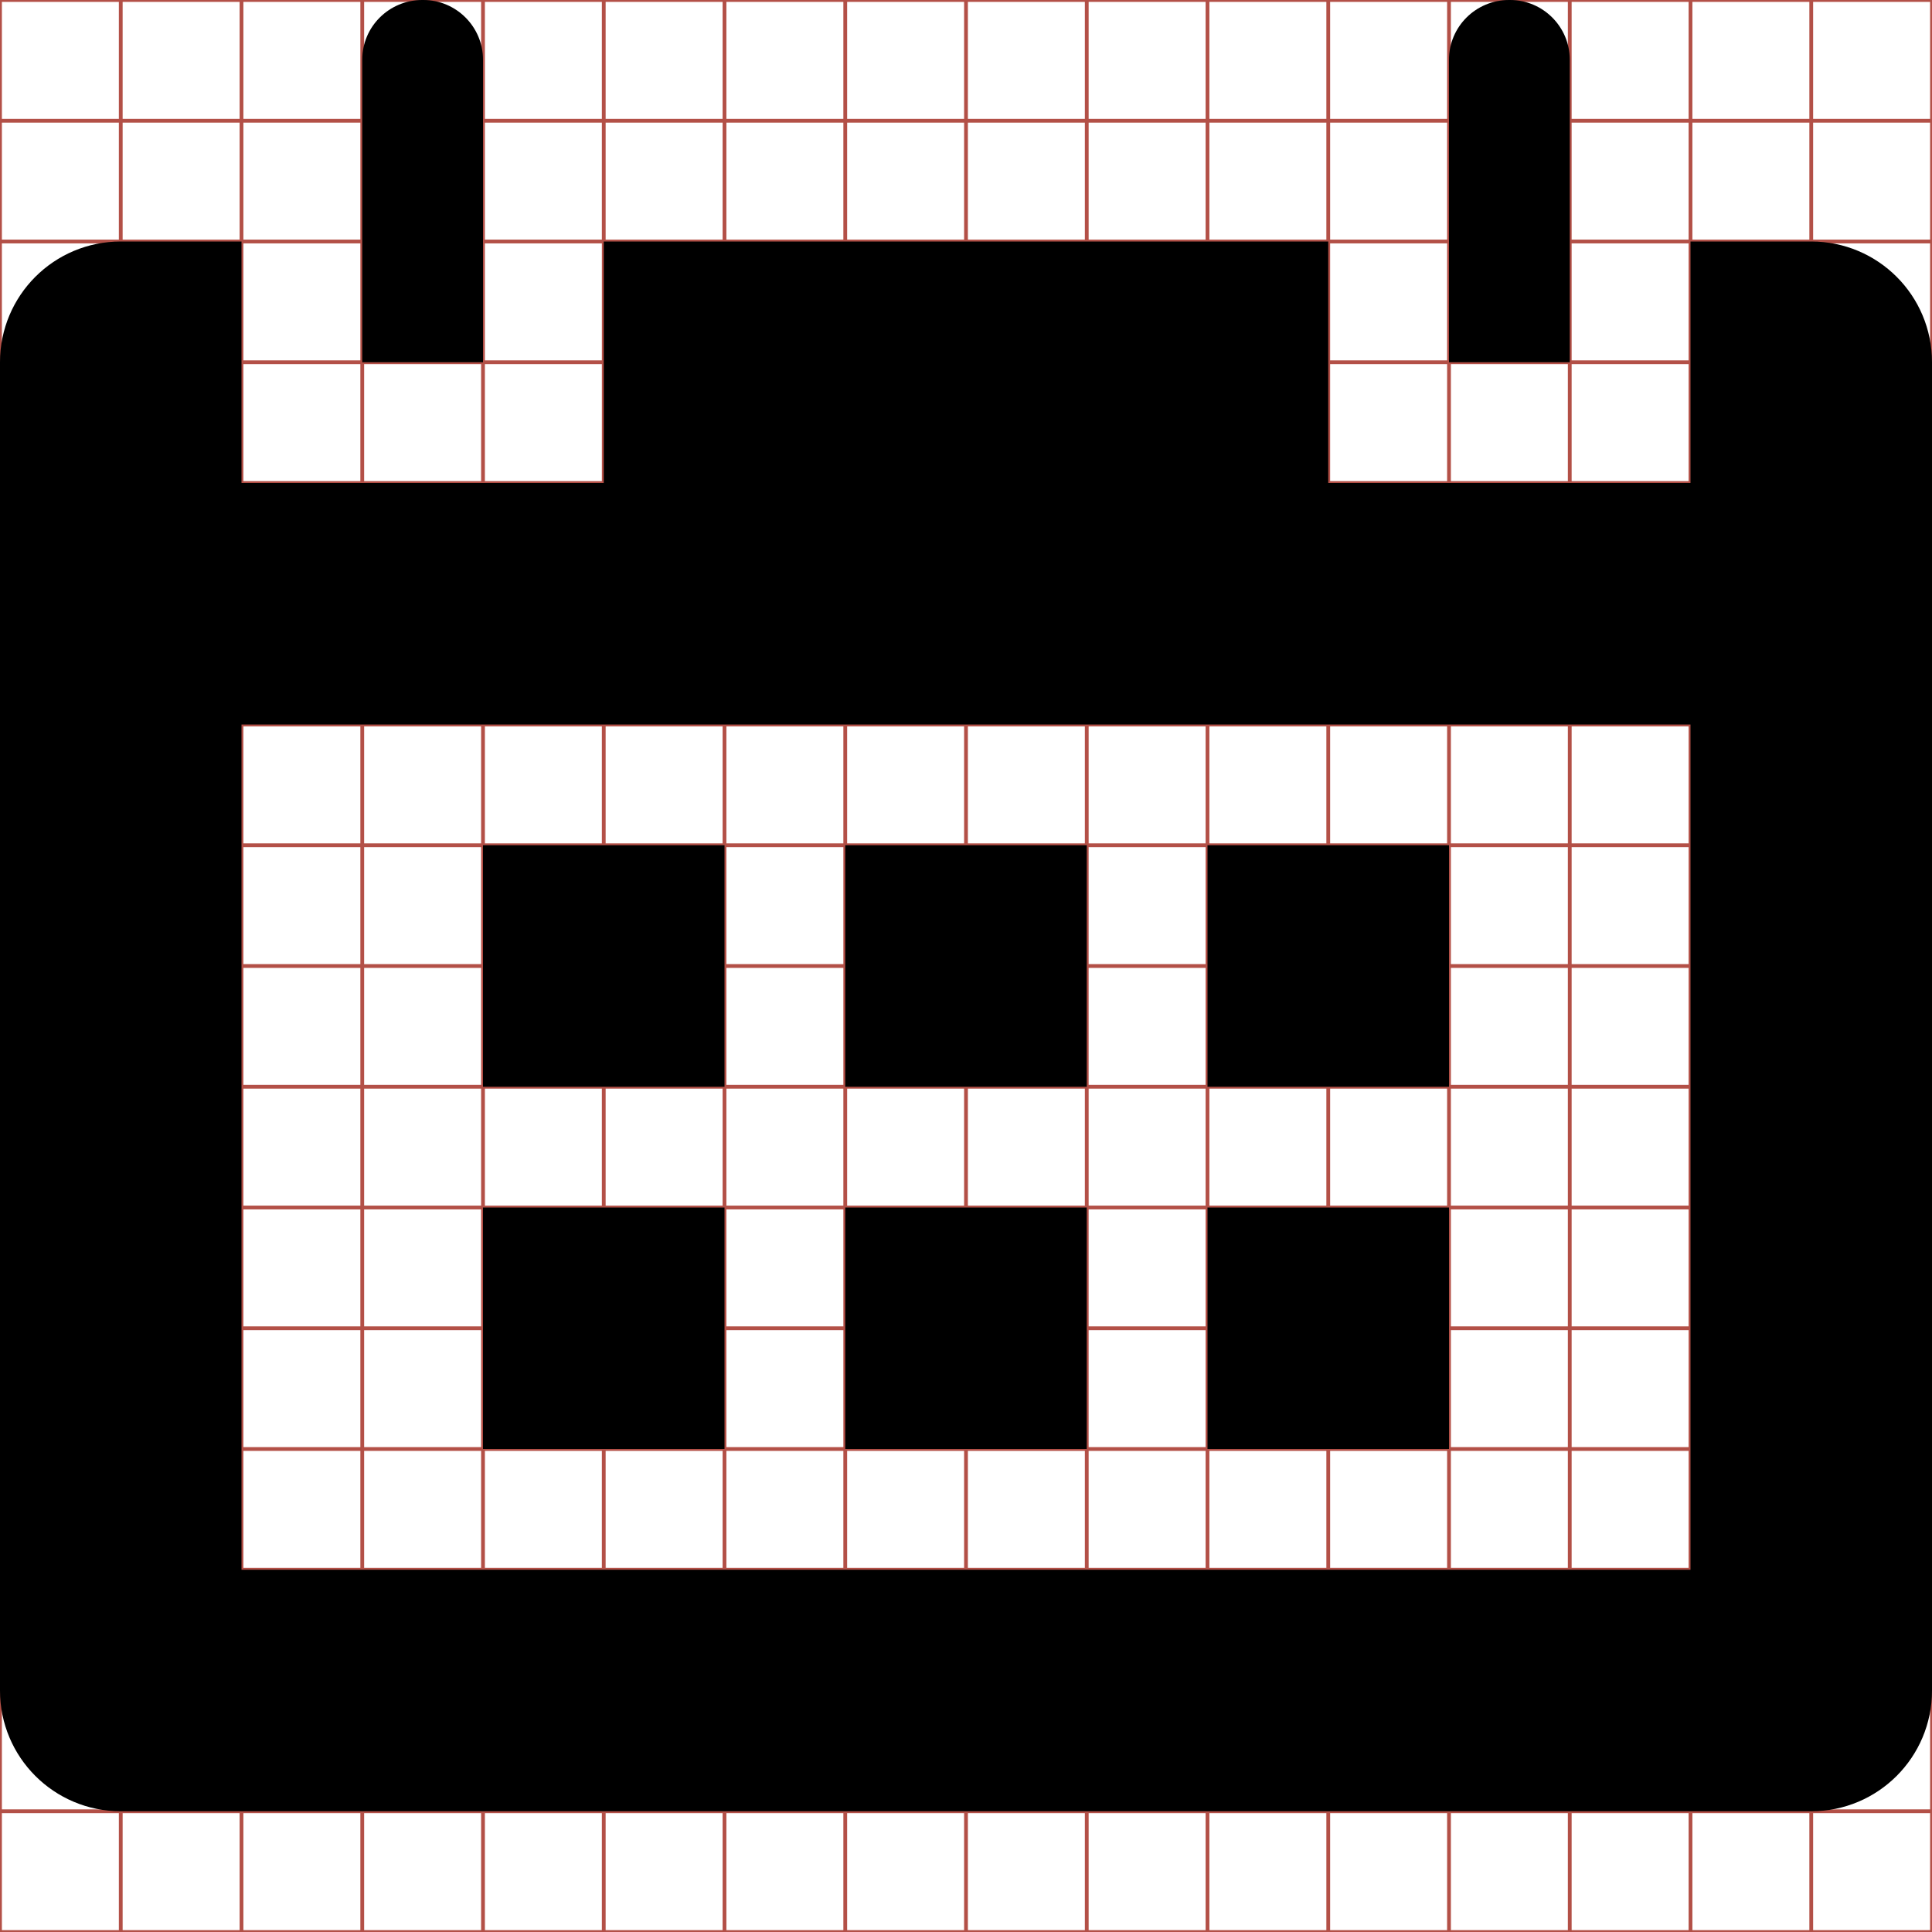
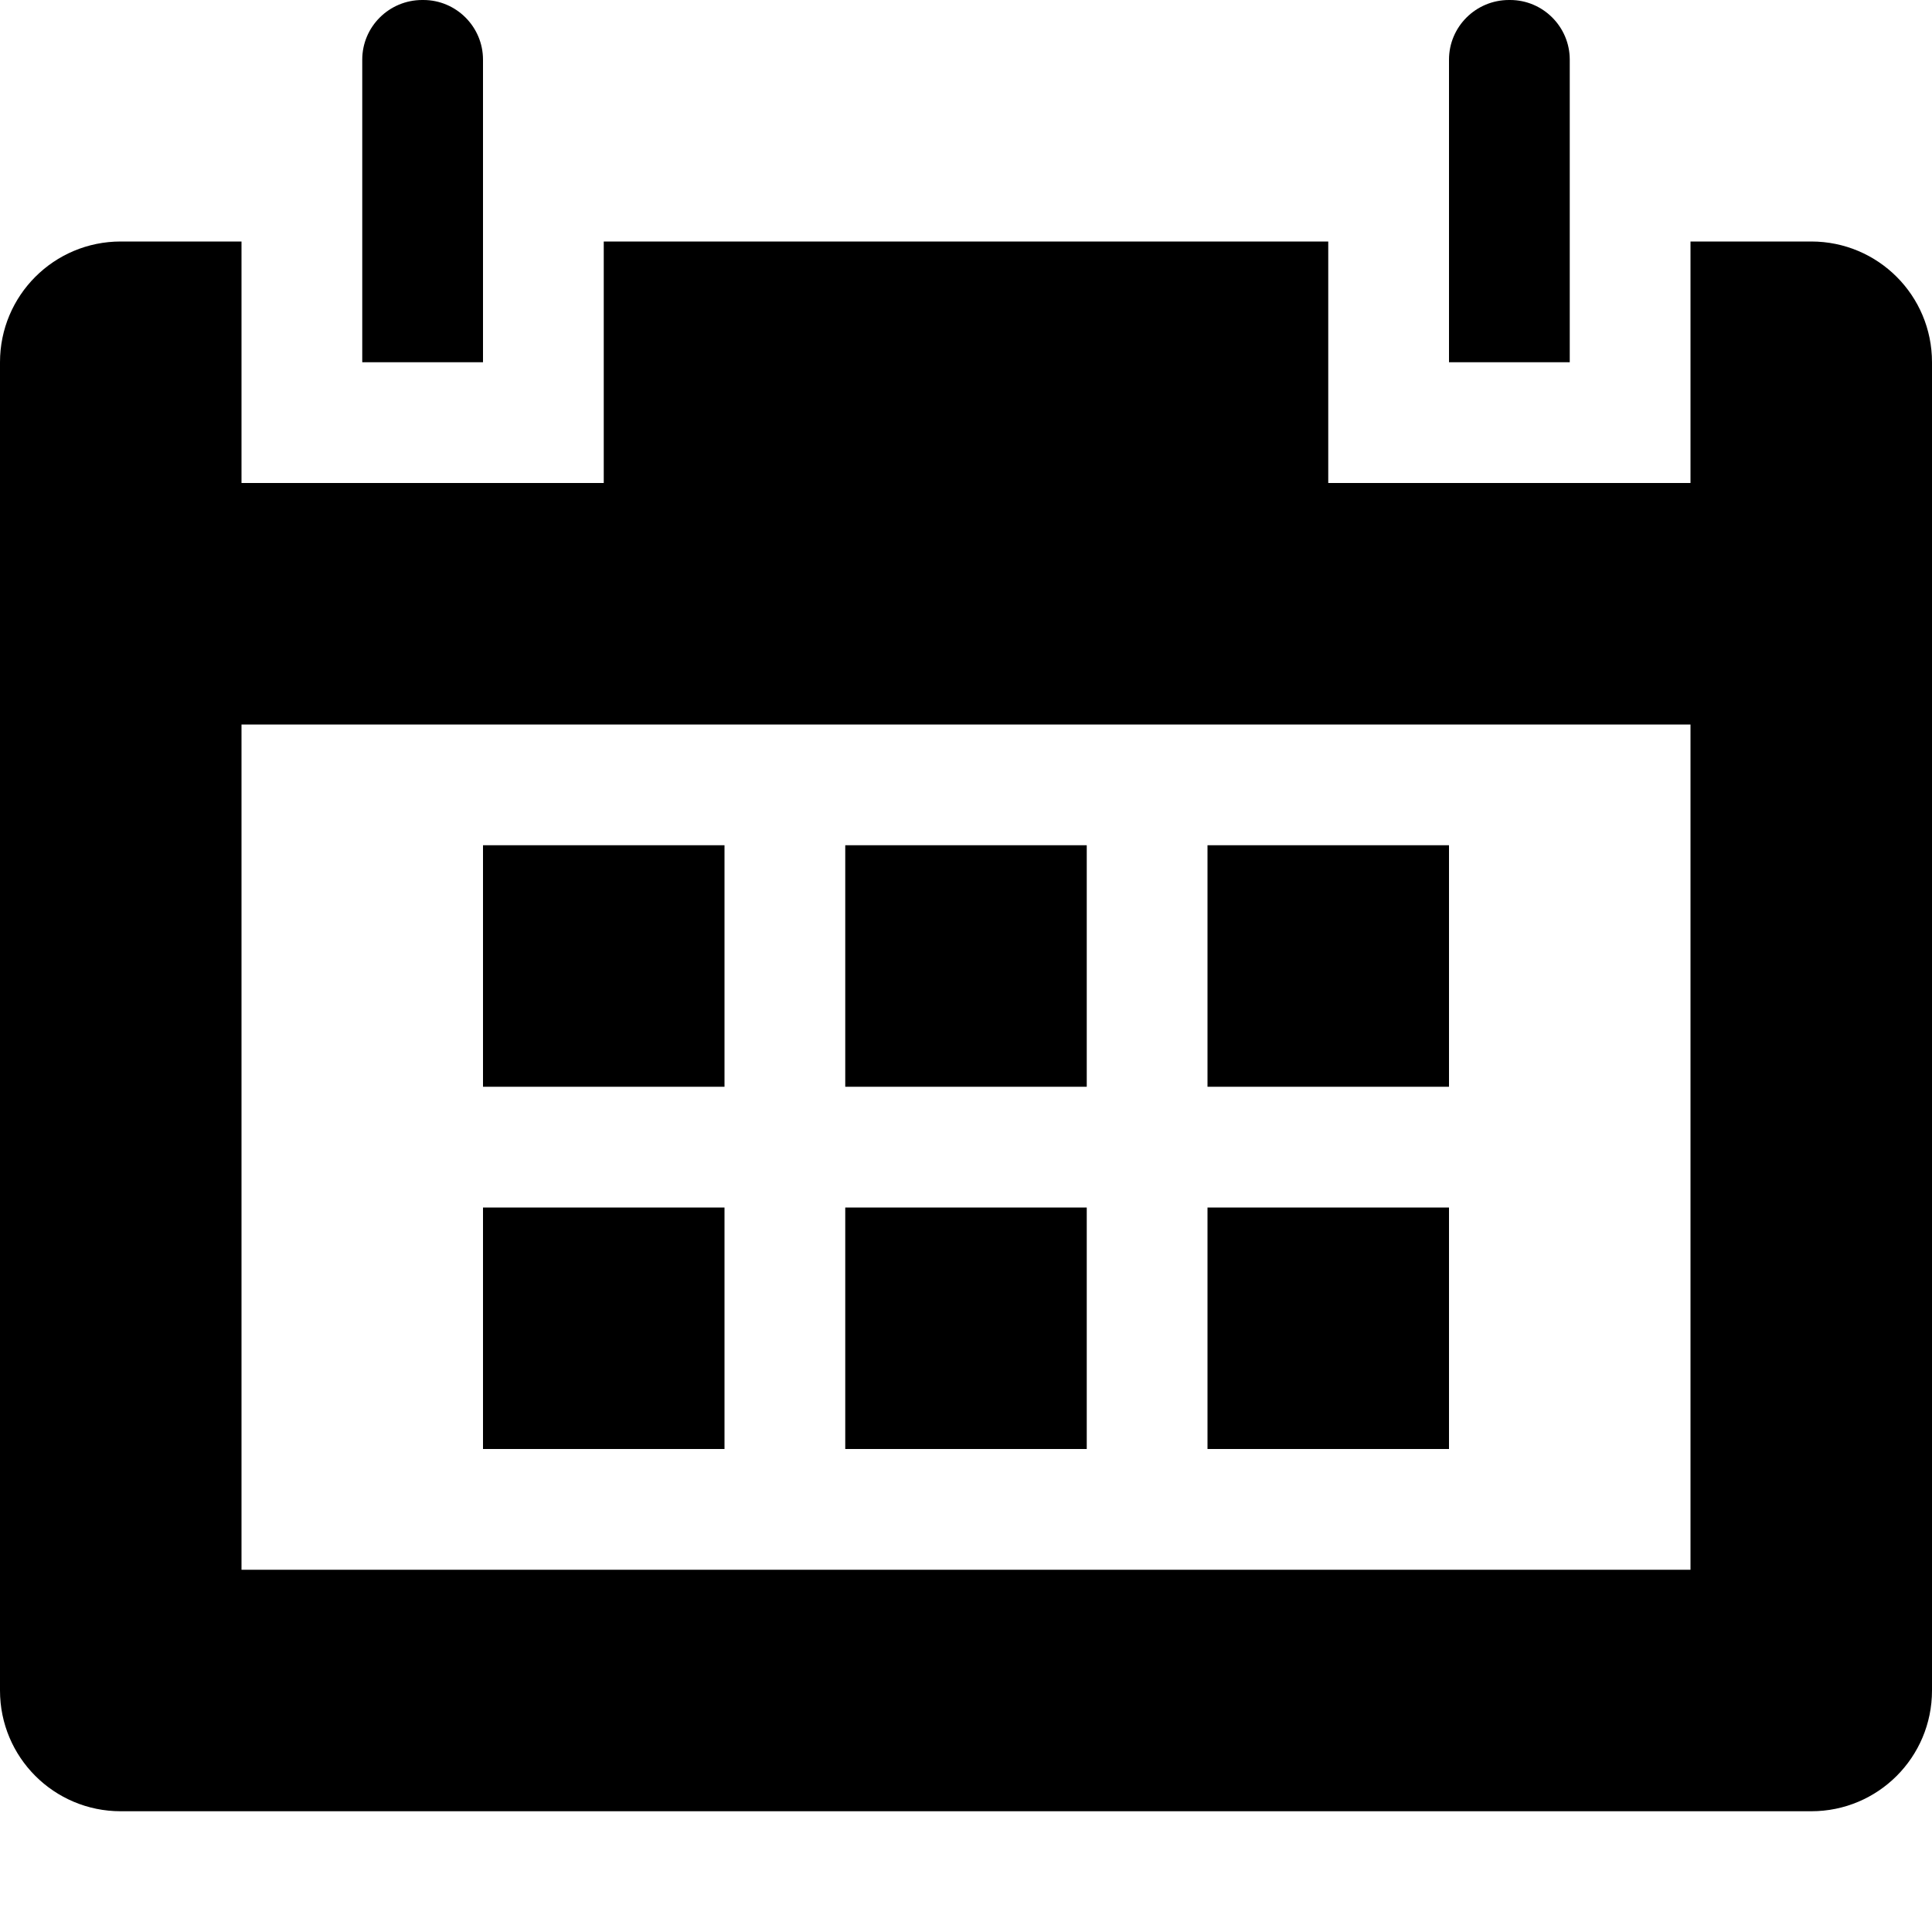
<svg xmlns="http://www.w3.org/2000/svg" version="1.1" id="Layer_1" x="0px" y="0px" width="512px" height="512px" viewBox="0 0 512 512" enable-background="new 0 0 512 512" xml:space="preserve">
-   <g id="svgGrid">
-     <line fill="none" stroke="#B35047" x1="32" y1="0" x2="32" y2="512" />
-     <line fill="none" stroke="#B35047" x1="64" y1="0" x2="64" y2="512" />
-     <line fill="none" stroke="#B35047" x1="96" y1="0" x2="96" y2="512" />
-     <line fill="none" stroke="#B35047" x1="128" y1="0" x2="128" y2="512" />
-     <line fill="none" stroke="#B35047" x1="160" y1="0" x2="160" y2="512" />
-     <line fill="none" stroke="#B35047" x1="192" y1="0" x2="192" y2="512" />
-     <line fill="none" stroke="#B35047" x1="224" y1="0" x2="224" y2="512" />
-     <line fill="none" stroke="#B35047" x1="256" y1="0" x2="256" y2="512" />
-     <line fill="none" stroke="#B35047" x1="288" y1="0" x2="288" y2="512" />
-     <line fill="none" stroke="#B35047" x1="320" y1="0" x2="320" y2="512" />
-     <line fill="none" stroke="#B35047" x1="352" y1="0" x2="352" y2="512" />
-     <line fill="none" stroke="#B35047" x1="384" y1="0" x2="384" y2="512" />
-     <line fill="none" stroke="#B35047" x1="416" y1="0" x2="416" y2="512" />
-     <line fill="none" stroke="#B35047" x1="448" y1="0" x2="448" y2="512" />
-     <line fill="none" stroke="#B35047" x1="480" y1="0" x2="480" y2="512" />
-     <line fill="none" stroke="#B35047" x1="0" y1="32" x2="512" y2="32" />
-     <line fill="none" stroke="#B35047" x1="0" y1="64" x2="512" y2="64" />
-     <line fill="none" stroke="#B35047" x1="0" y1="96" x2="512" y2="96" />
-     <line fill="none" stroke="#B35047" x1="0" y1="128" x2="512" y2="128" />
-     <line fill="none" stroke="#B35047" x1="0" y1="160" x2="512" y2="160" />
-     <line fill="none" stroke="#B35047" x1="0" y1="192" x2="512" y2="192" />
-     <line fill="none" stroke="#B35047" x1="0" y1="224" x2="512" y2="224" />
-     <line fill="none" stroke="#B35047" x1="0" y1="256" x2="512" y2="256" />
-     <line fill="none" stroke="#B35047" x1="0" y1="288" x2="512" y2="288" />
-     <line fill="none" stroke="#B35047" x1="0" y1="320" x2="512" y2="320" />
-     <line fill="none" stroke="#B35047" x1="0" y1="352" x2="512" y2="352" />
-     <line fill="none" stroke="#B35047" x1="0" y1="384" x2="512" y2="384" />
-     <line fill="none" stroke="#B35047" x1="0" y1="416" x2="512" y2="416" />
-     <line fill="none" stroke="#B35047" x1="0" y1="448" x2="512" y2="448" />
-     <line fill="none" stroke="#B35047" x1="0" y1="480" x2="512" y2="480" />
-     <rect fill="none" stroke="#B35047" width="512" height="512" />
-   </g>
  <path d="M192,224h-64v64h64V224z M192,320h-64v64h64V320z M288,224h-64v64h64V224z M288,320h-64v64h64V320z M384,224h-64v64h64V224z   M384,320h-64v64h64V320z M480,64h-32v64h-96V64H160v64H64V64H32C14.3,64,0,78.3,0,96v352c0,17.7,14.3,32,32,32h448  c17.7,0,32-14.3,32-32V96C512,78.3,497.7,64,480,64z M448,416H64V192h384V416z M128,15.8C128,7.1,120.9,0,112.2,0h-0.3  C103.1,0,96,7.1,96,15.8V96h32V15.8z M416,15.8C416,7.1,408.9,0,400.2,0h-0.3C391.1,0,384,7.1,384,15.8V96h32V15.8z" />
</svg>
